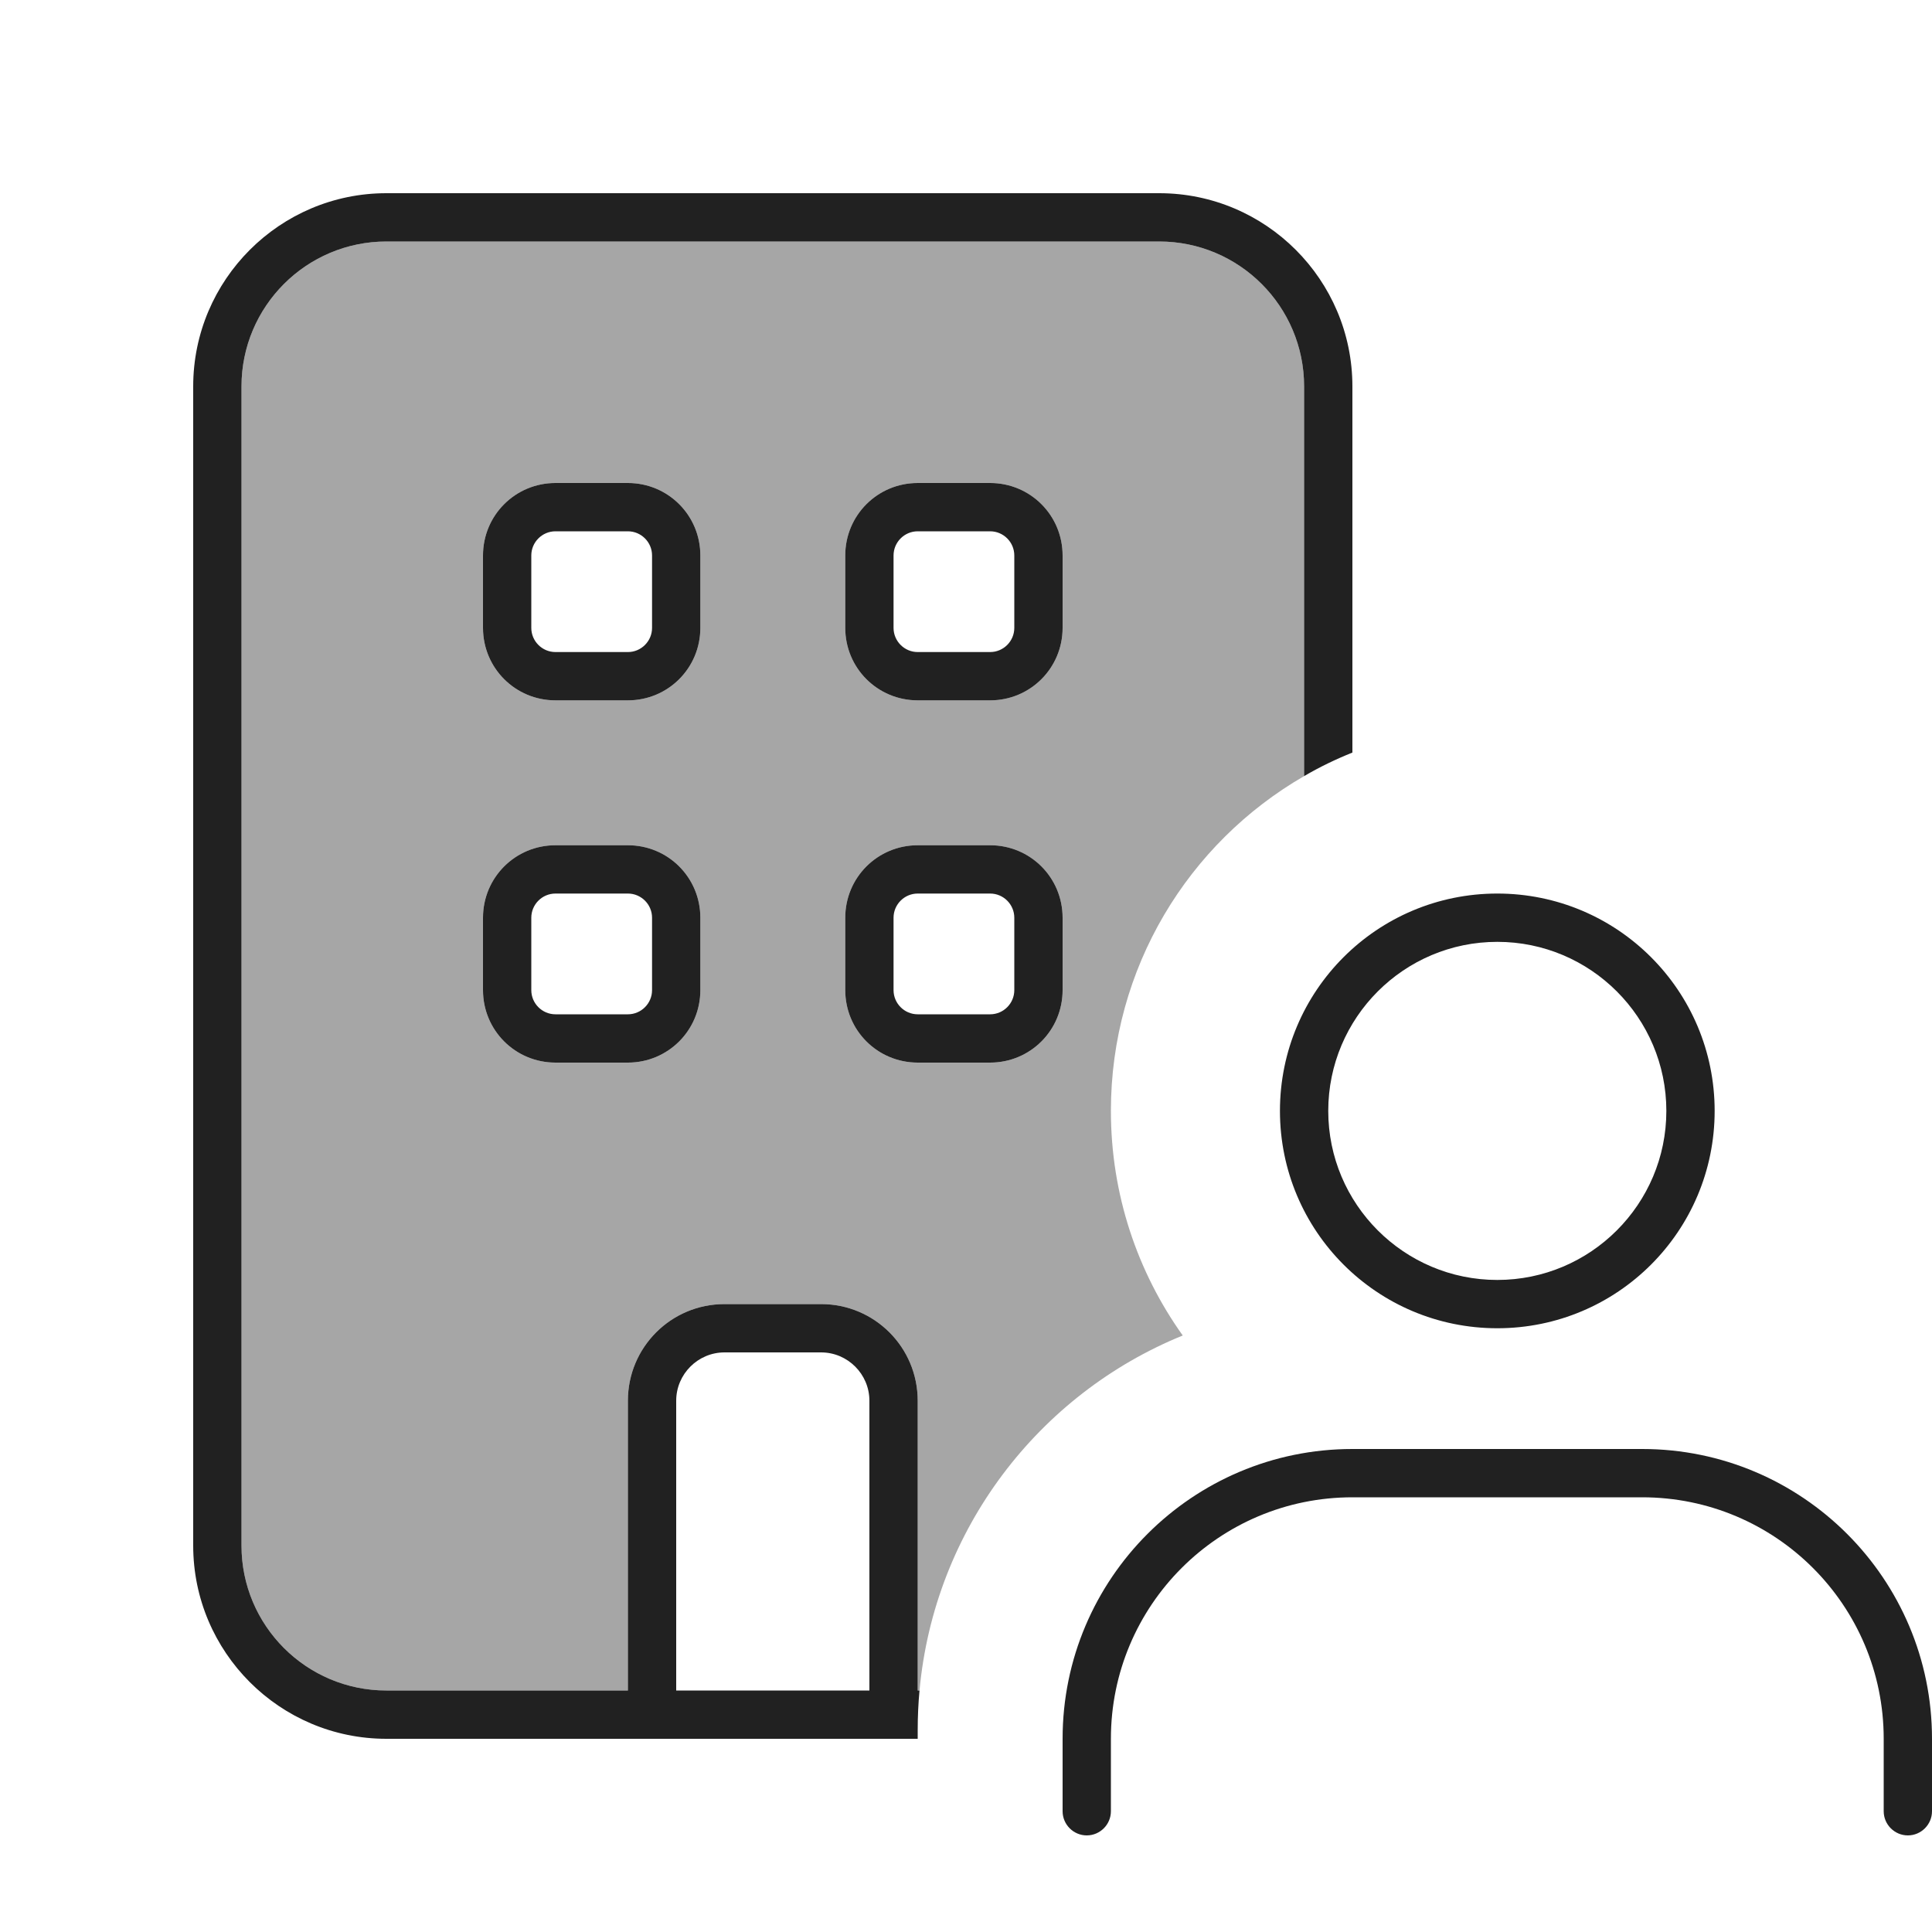
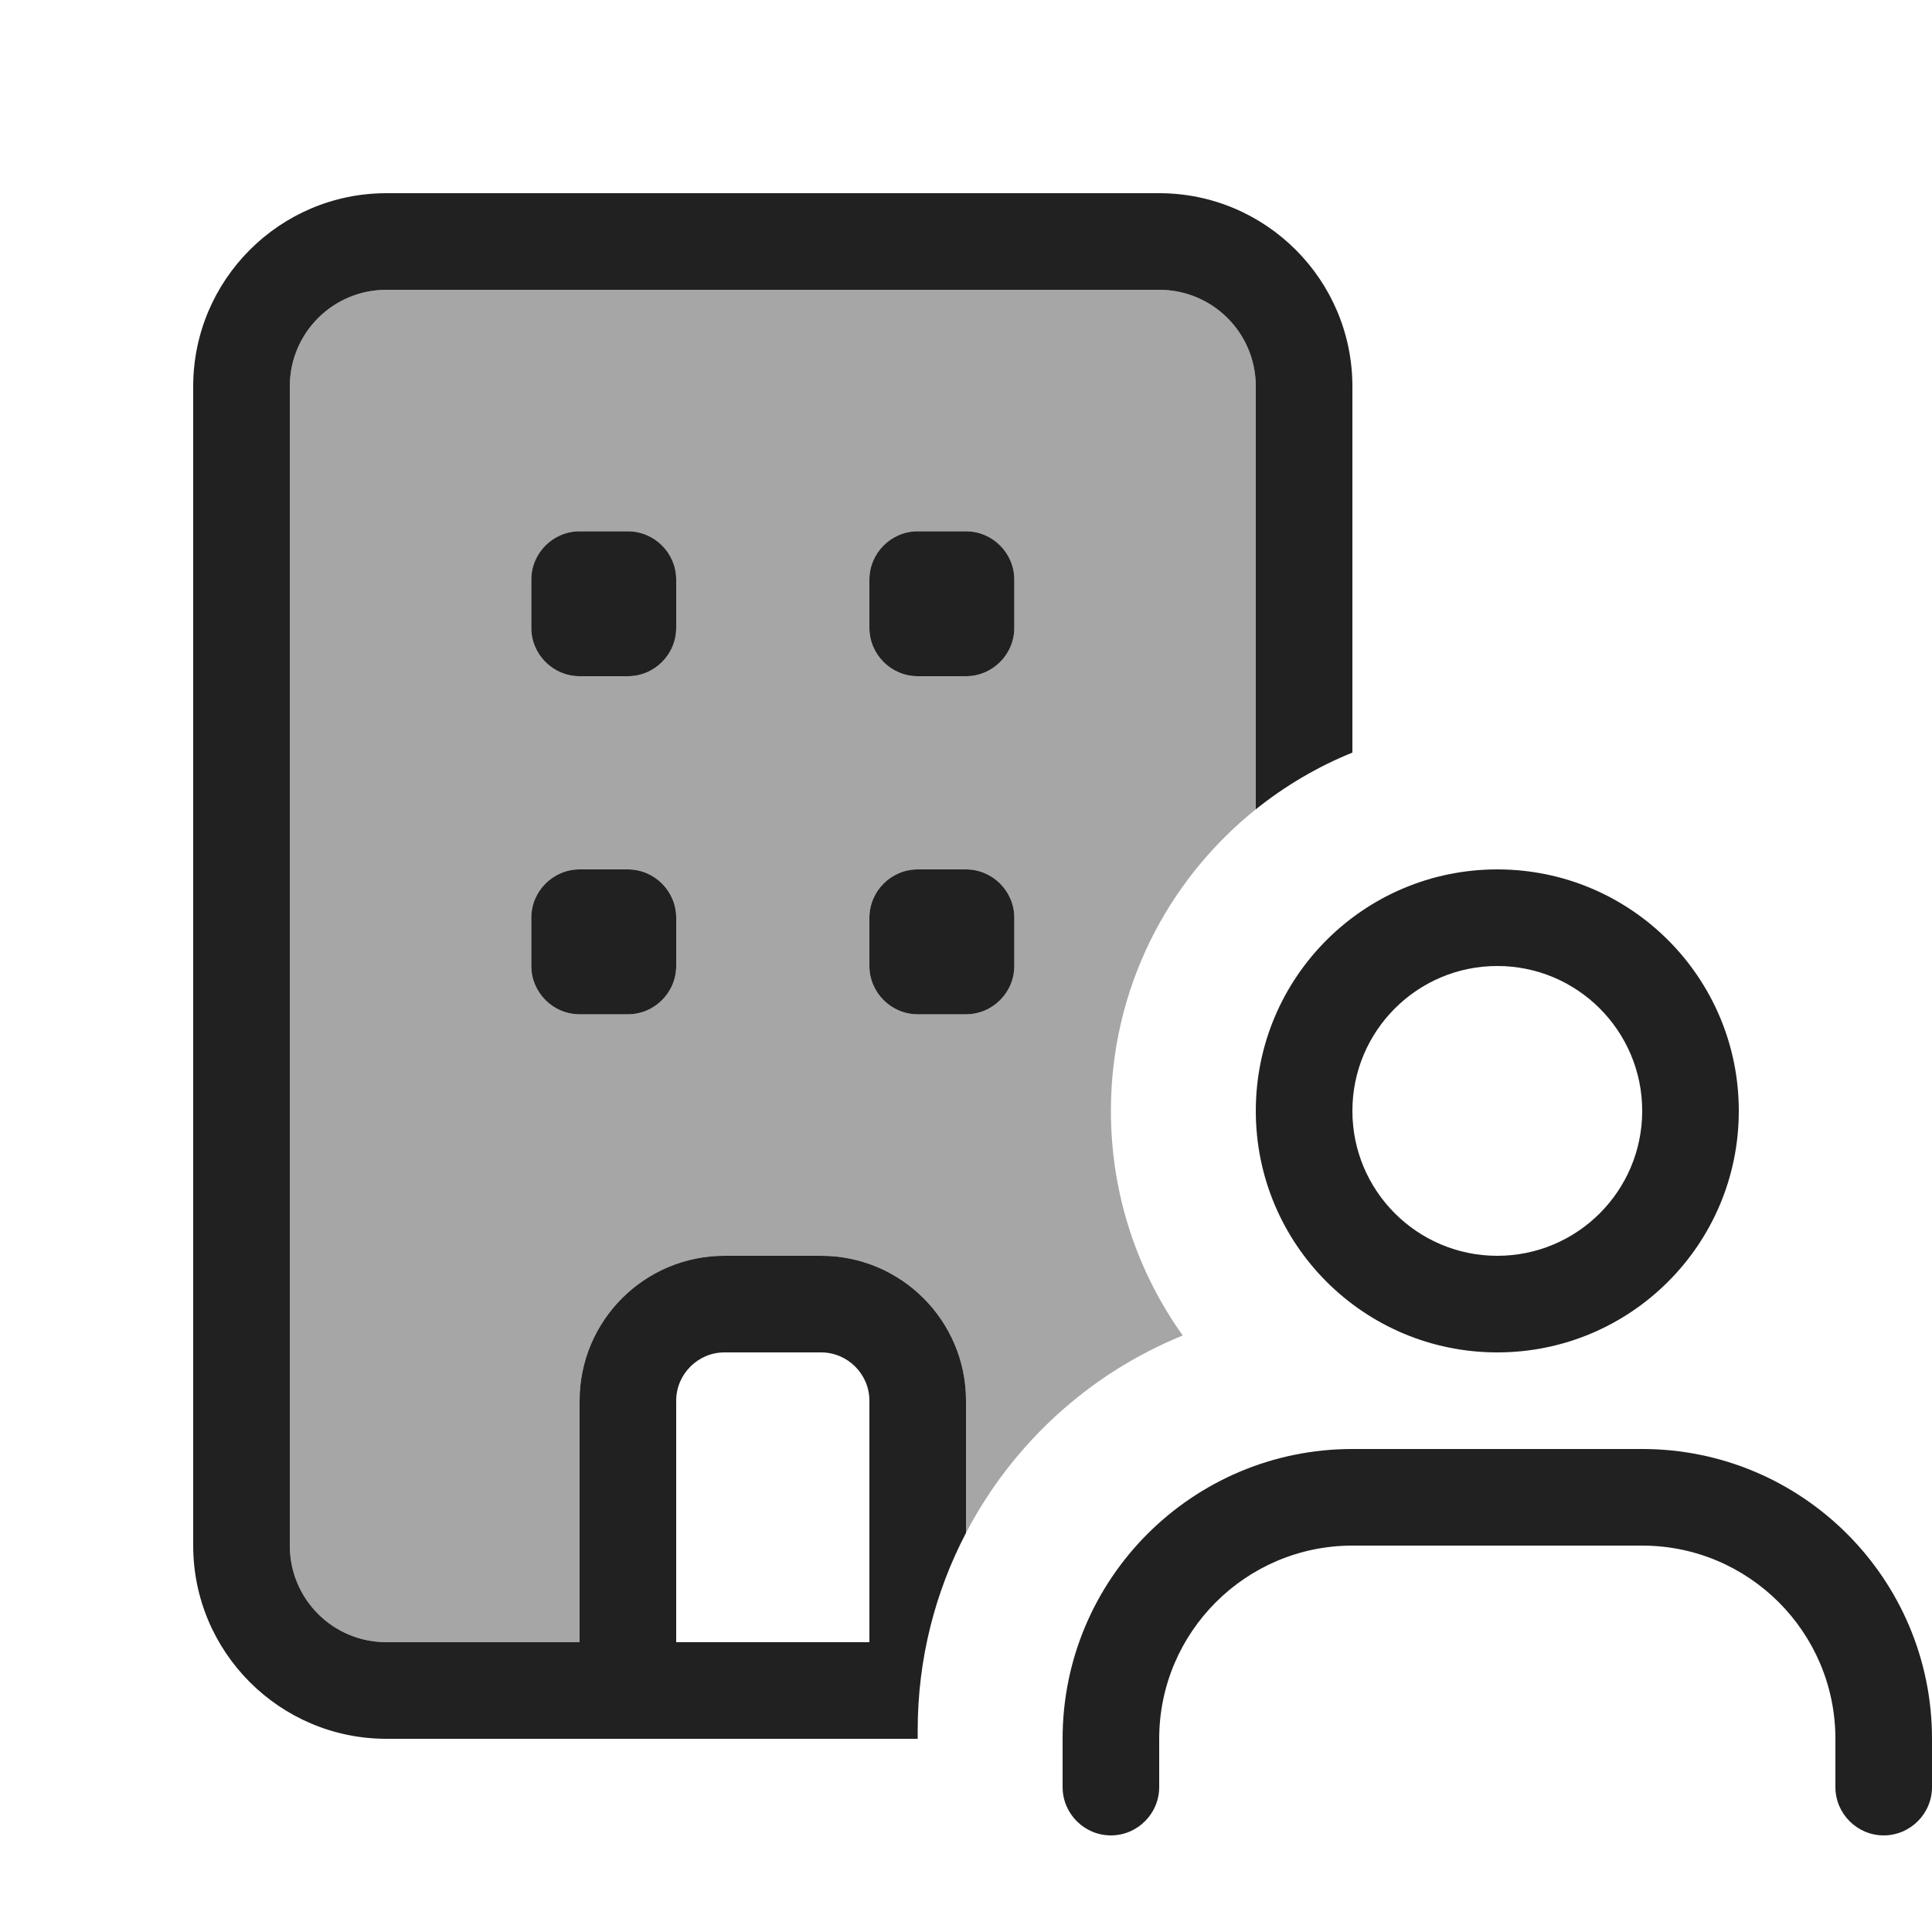
<svg xmlns="http://www.w3.org/2000/svg" width="640" height="640" viewBox="0 0 640 640">
  <g class="nc-icon-wrapper" fill="#212121">
-     <path opacity=".4" fill="#212121" d="M80 128C80 101.5 101.5 80 128 80L384 80C410.5 80 432 101.5 432 128L432 257.1C393.7 279.2 368 320.6 368 368C368 395.7 376.8 421.4 391.8 442.4C344.1 461.8 309.5 506.6 304.6 560L304 560L304 464C304 446.3 289.7 432 272 432L240 432C222.3 432 208 446.3 208 464L208 560L128 560C101.5 560 80 538.5 80 512L80 128zM160 184L160 208C160 221.3 170.7 232 184 232L208 232C221.3 232 232 221.3 232 208L232 184C232 170.7 221.3 160 208 160L184 160C170.7 160 160 170.7 160 184zM160 304L160 328C160 341.3 170.7 352 184 352L208 352C221.3 352 232 341.3 232 328L232 304C232 290.7 221.3 280 208 280L184 280C170.7 280 160 290.7 160 304zM280 184L280 208C280 221.3 290.7 232 304 232L328 232C341.3 232 352 221.3 352 208L352 184C352 170.7 341.3 160 328 160L304 160C290.7 160 280 170.7 280 184zM280 304L280 328C280 341.3 290.7 352 304 352L328 352C341.3 352 352 341.3 352 328L352 304C352 290.7 341.3 280 328 280L304 280C290.7 280 280 290.7 280 304z" />
-     <path fill="#212121" d="M128 80L384 80C410.5 80 432 101.5 432 128L432 257.1C437.1 254.1 442.5 251.5 448 249.3L448 128C448 92.7 419.3 64 384 64L128 64C92.7 64 64 92.7 64 128L64 512C64 547.3 92.7 576 128 576L304 576C304 575 304 574.1 304 573.1C304 568.7 304.2 564.3 304.6 560L304 560L304 464C304 446.3 289.7 432 272 432L240 432C222.3 432 208 446.3 208 464L208 560L128 560C101.5 560 80 538.5 80 512L80 128C80 101.5 101.5 80 128 80zM224 560L224 464C224 455.2 231.2 448 240 448L272 448C280.8 448 288 455.2 288 464L288 560L224 560zM160 304L160 328C160 341.3 170.7 352 184 352L208 352C221.3 352 232 341.3 232 328L232 304C232 290.7 221.3 280 208 280L184 280C170.7 280 160 290.7 160 304zM184 296L208 296C212.4 296 216 299.6 216 304L216 328C216 332.4 212.4 336 208 336L184 336C179.6 336 176 332.4 176 328L176 304C176 299.6 179.6 296 184 296zM184 160C170.7 160 160 170.7 160 184L160 208C160 221.3 170.7 232 184 232L208 232C221.3 232 232 221.3 232 208L232 184C232 170.7 221.3 160 208 160L184 160zM176 184C176 179.6 179.6 176 184 176L208 176C212.4 176 216 179.6 216 184L216 208C216 212.4 212.4 216 208 216L184 216C179.6 216 176 212.4 176 208L176 184zM280 184L280 208C280 221.3 290.7 232 304 232L328 232C341.3 232 352 221.3 352 208L352 184C352 170.7 341.3 160 328 160L304 160C290.7 160 280 170.7 280 184zM304 176L328 176C332.4 176 336 179.6 336 184L336 208C336 212.4 332.4 216 328 216L304 216C299.6 216 296 212.4 296 208L296 184C296 179.6 299.6 176 304 176zM304 280C290.7 280 280 290.7 280 304L280 328C280 341.3 290.7 352 304 352L328 352C341.3 352 352 341.3 352 328L352 304C352 290.7 341.3 280 328 280L304 280zM296 304C296 299.6 299.6 296 304 296L328 296C332.4 296 336 299.6 336 304L336 328C336 332.4 332.4 336 328 336L304 336C299.6 336 296 332.4 296 328L296 304zM496 312C526.9 312 552 337.1 552 368C552 398.9 526.9 424 496 424C465.1 424 440 398.9 440 368C440 337.1 465.1 312 496 312zM496 440C535.8 440 568 407.8 568 368C568 328.2 535.8 296 496 296C456.2 296 424 328.2 424 368C424 407.8 456.2 440 496 440zM352 576L352 600C352 604.4 355.6 608 360 608C364.4 608 368 604.4 368 600L368 576C368 531.8 403.8 496 448 496L544 496C588.2 496 624 531.8 624 576L624 600C624 604.4 627.6 608 632 608C636.4 608 640 604.4 640 600L640 576C640 523 597 480 544 480L448 480C395 480 352 523 352 576z" />
+     <path opacity=".4" fill="#212121" d="M96 128C96 110.3 110.3 96 128 96L384 96C401.7 96 416 110.3 416 128L416 268.1C386.7 291.6 368 327.6 368 368C368 395.7 376.8 421.4 391.8 442.4C360.8 455 335.4 478.3 320 507.8L320 464C320 437.5 298.5 416 272 416L240 416C213.5 416 192 437.5 192 464L192 544L128 544C110.3 544 96 529.7 96 512L96 128zM176 192L176 208C176 216.8 183.2 224 192 224L208 224C216.8 224 224 216.8 224 208L224 192C224 183.2 216.8 176 208 176L192 176C183.2 176 176 183.2 176 192zM176 304L176 320C176 328.8 183.2 336 192 336L208 336C216.8 336 224 328.8 224 320L224 304C224 295.2 216.8 288 208 288L192 288C183.2 288 176 295.2 176 304zM288 192L288 208C288 216.8 295.2 224 304 224L320 224C328.8 224 336 216.8 336 208L336 192C336 183.2 328.8 176 320 176L304 176C295.2 176 288 183.2 288 192zM288 304L288 320C288 328.8 295.2 336 304 336L320 336C328.8 336 336 328.8 336 320L336 304C336 295.2 328.8 288 320 288L304 288C295.2 288 288 295.2 288 304z" />
+     <path fill="#212121" d="M128 96L384 96C401.7 96 416 110.3 416 128L416 268.1C425.6 260.4 436.4 254 448 249.3L448 128C448 92.7 419.3 64 384 64L128 64C92.7 64 64 92.7 64 128L64 512C64 547.3 92.7 576 128 576L304 576C304 575 304 574.1 304 573.1C304 549.5 309.8 527.3 320 507.8L320 464C320 437.5 298.5 416 272 416L240 416C213.5 416 192 437.5 192 464L192 544L128 544C110.3 544 96 529.7 96 512L96 128C96 110.3 110.3 96 128 96zM224 544L224 464C224 455.2 231.2 448 240 448L272 448C280.8 448 288 455.2 288 464L288 544L224 544zM288 192L288 208C288 216.8 295.2 224 304 224L320 224C328.8 224 336 216.8 336 208L336 192C336 183.2 328.8 176 320 176L304 176C295.2 176 288 183.2 288 192zM304 288C295.2 288 288 295.2 288 304L288 320C288 328.8 295.2 336 304 336L320 336C328.8 336 336 328.8 336 320L336 304C336 295.2 328.8 288 320 288L304 288zM176 192L176 208C176 216.8 183.2 224 192 224L208 224C216.8 224 224 216.8 224 208L224 192C224 183.2 216.8 176 208 176L192 176C183.2 176 176 183.2 176 192zM192 288C183.2 288 176 295.2 176 304L176 320C176 328.8 183.2 336 192 336L208 336C216.8 336 224 328.8 224 320L224 304C224 295.2 216.8 288 208 288L192 288zM496 320C522.5 320 544 341.5 544 368C544 394.5 522.5 416 496 416C469.5 416 448 394.5 448 368C448 341.5 469.5 320 496 320zM496 448C540.2 448 576 412.2 576 368C576 323.8 540.2 288 496 288C451.8 288 416 323.8 416 368C416 412.2 451.8 448 496 448zM352 576L352 592C352 600.8 359.2 608 368 608C376.8 608 384 600.8 384 592L384 576C384 540.7 412.7 512 448 512L544 512C579.3 512 608 540.7 608 576L608 592C608 600.8 615.2 608 624 608C632.8 608 640 600.8 640 592L640 576C640 523 597 480 544 480L448 480C395 480 352 523 352 576z" />
  </g>
</svg>
